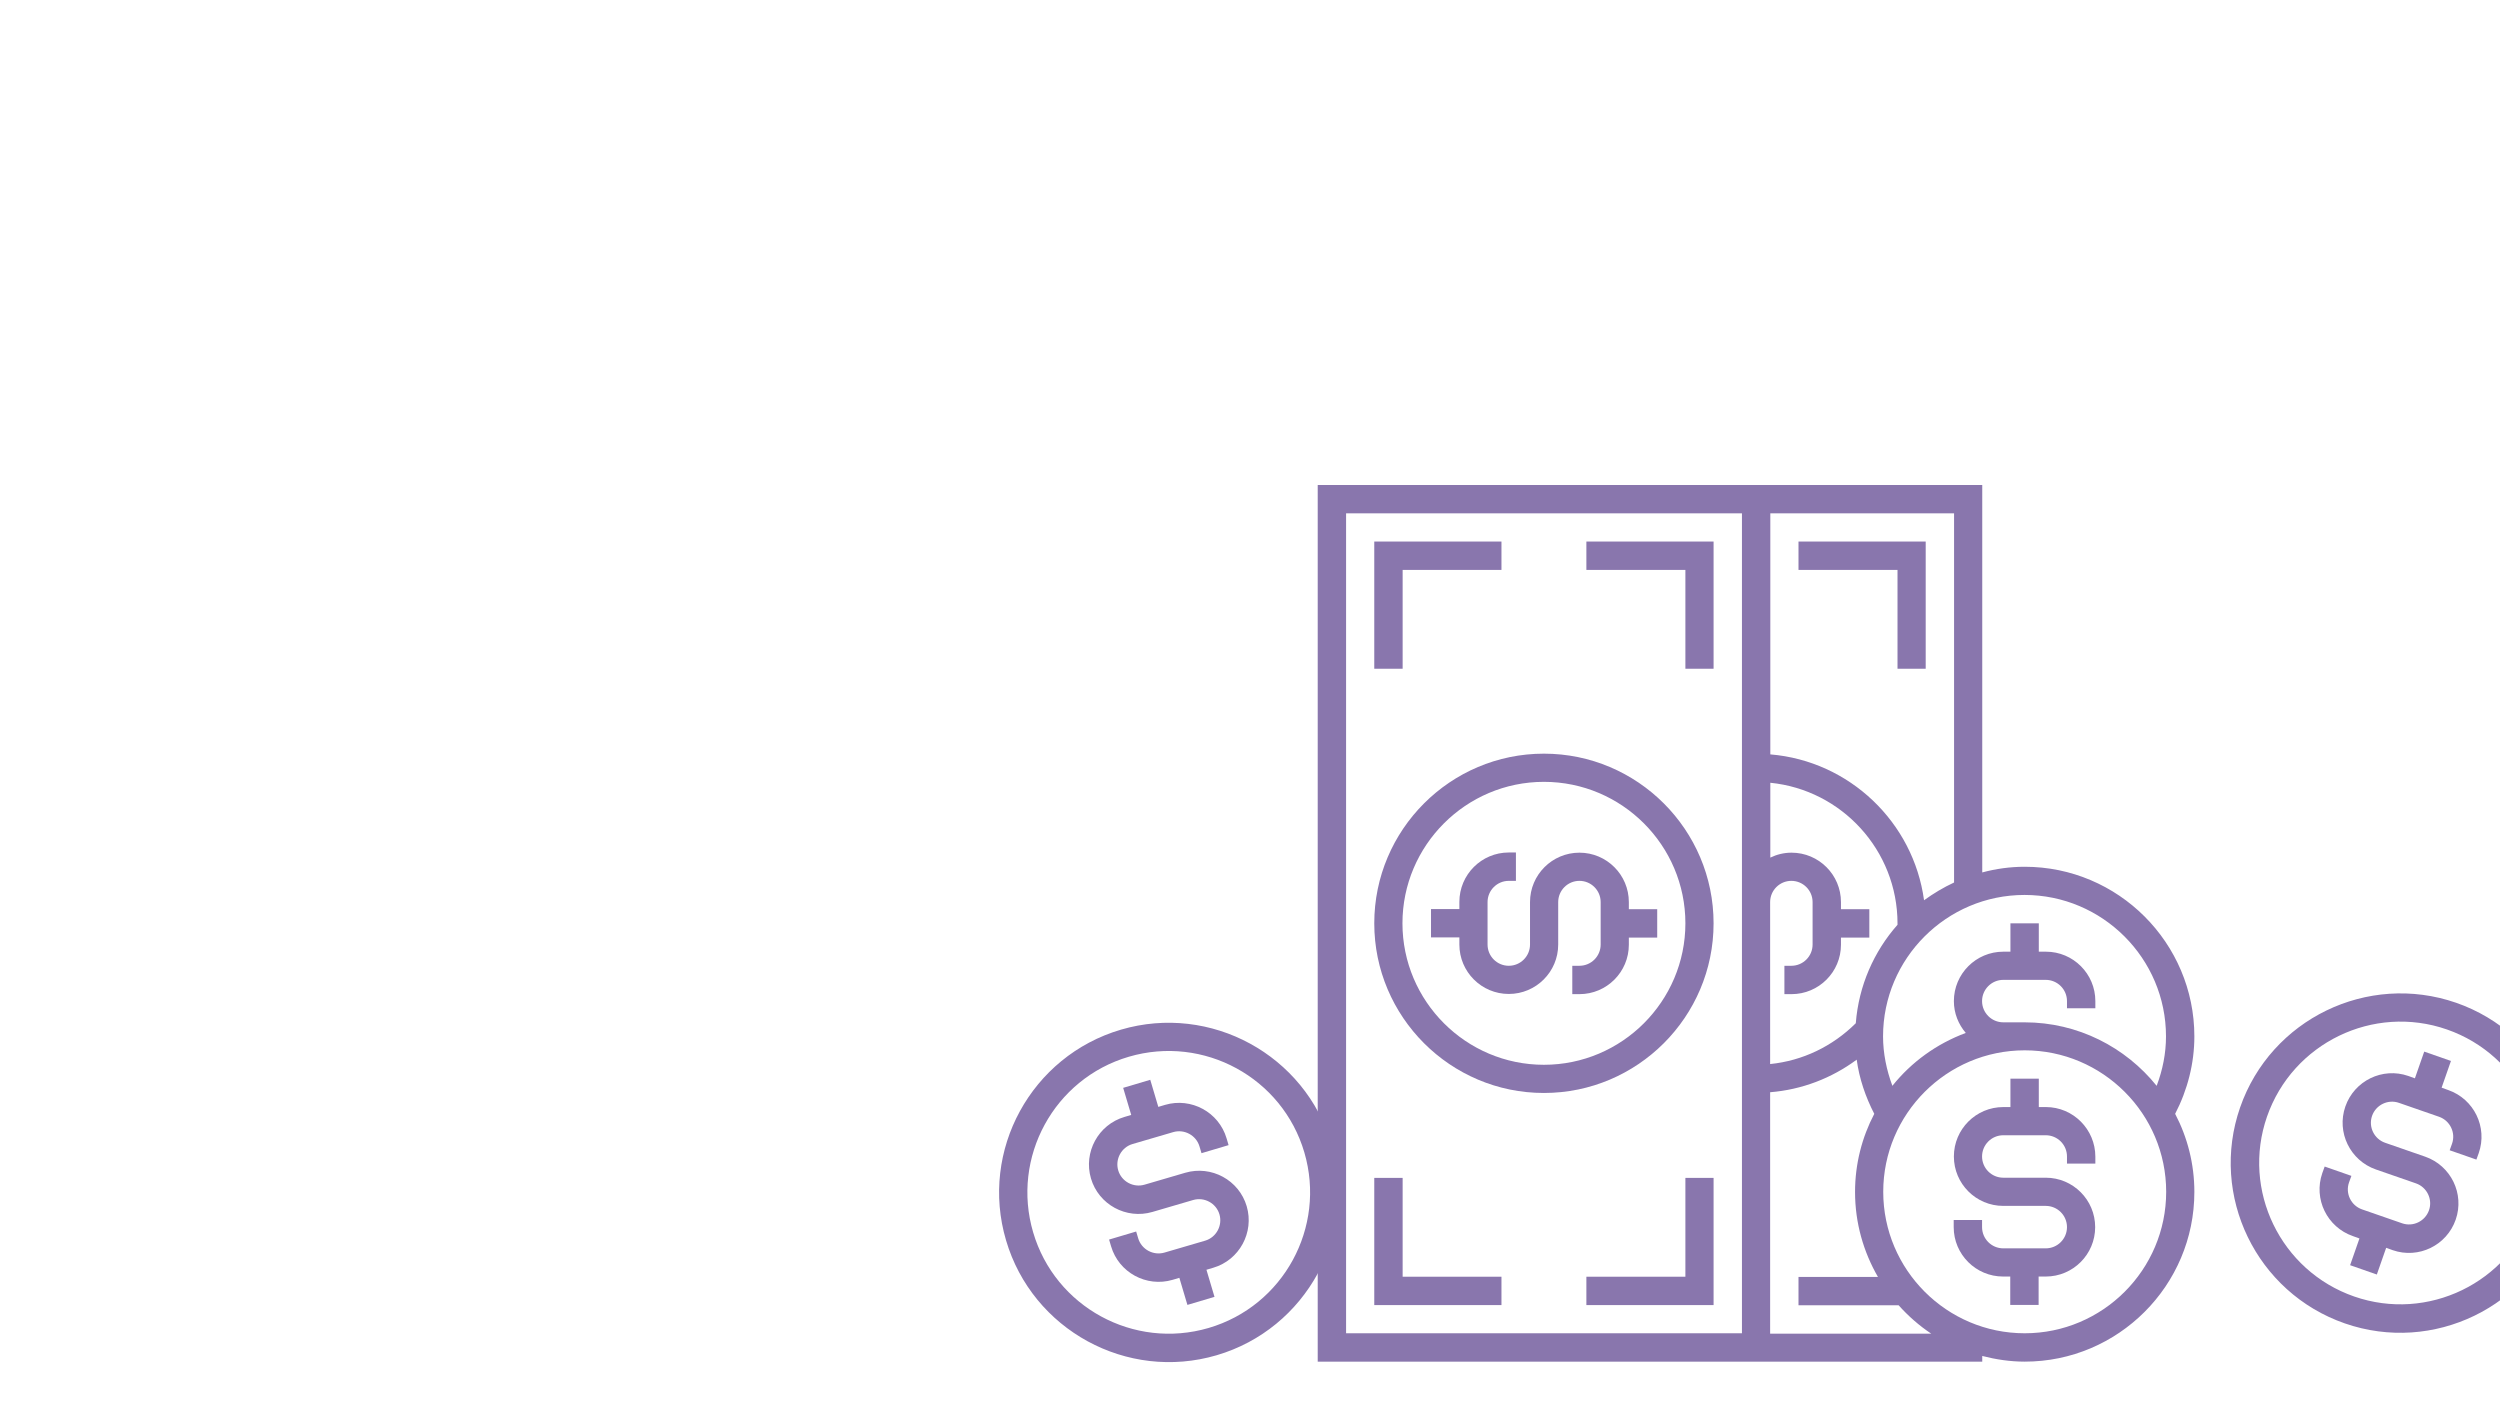
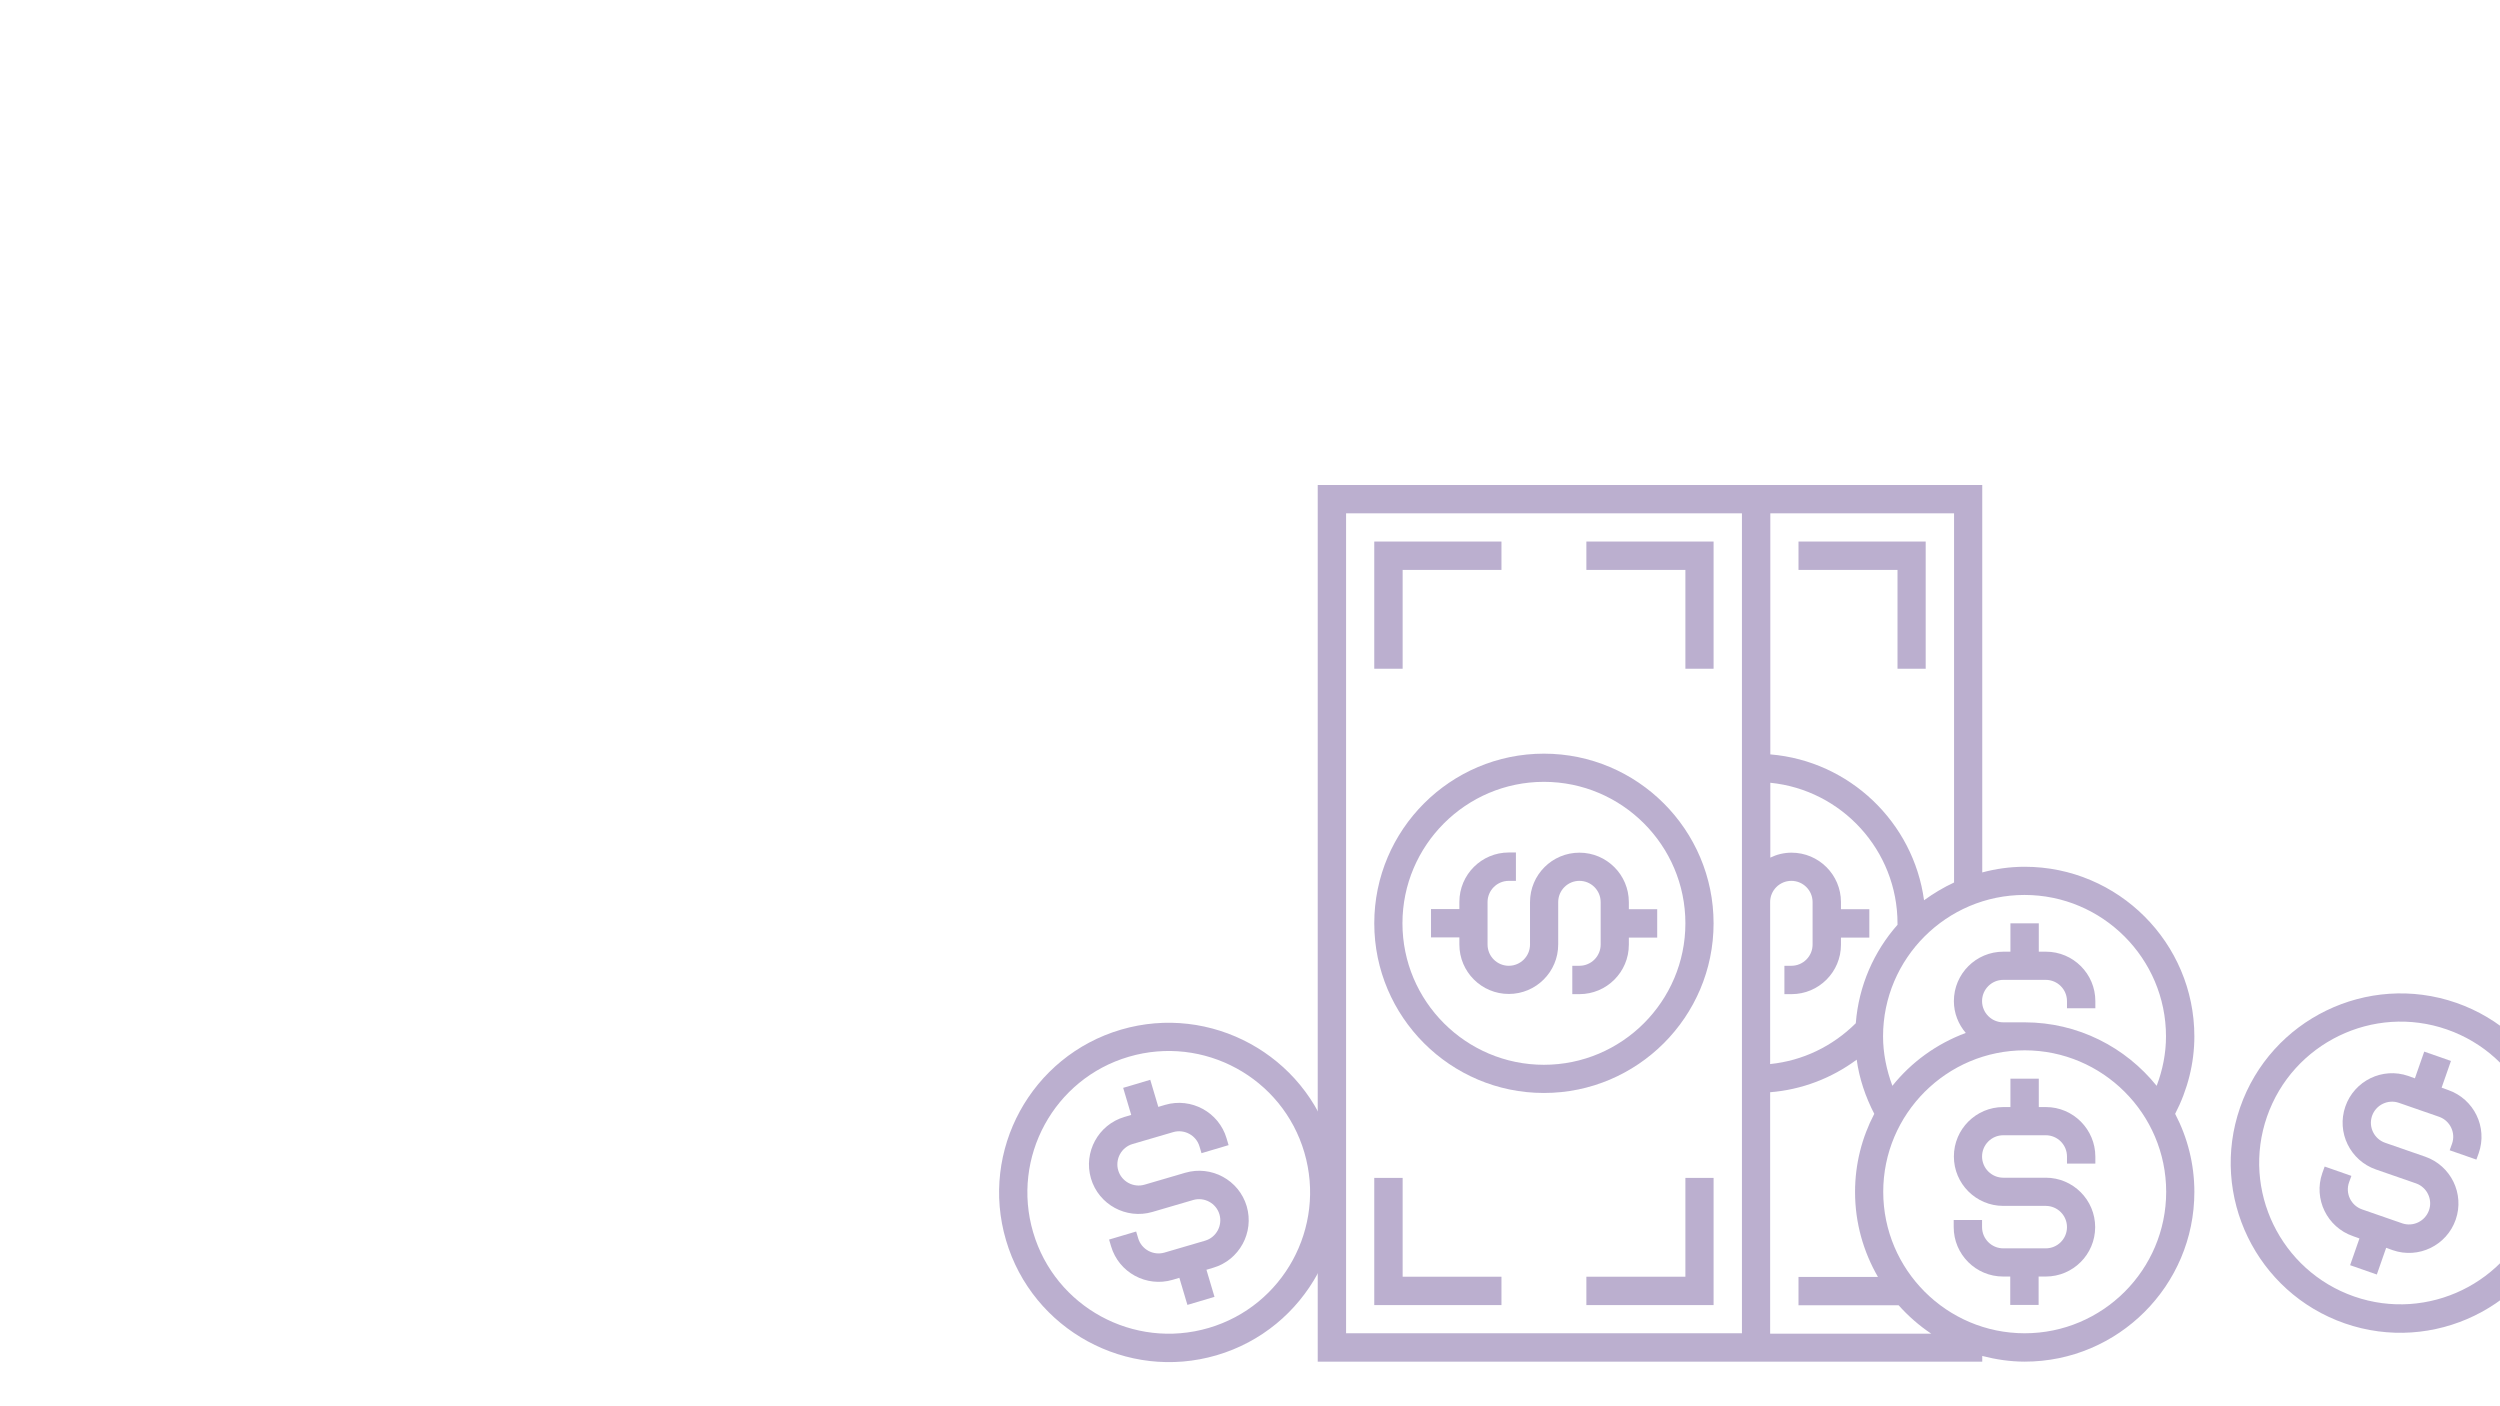
<svg xmlns="http://www.w3.org/2000/svg" version="1.1" id="Layer_1" x="0px" y="0px" viewBox="0 0 1366 768" style="enable-background:new 0 0 1366 768;" xml:space="preserve">
  <style type="text/css">
- 	.st0{fill:#8976AD;}
+ 	.st0{opacity:0.58;}
+ 	.st1{fill:#8976AD;}
</style>
-   <g>
-     <path class="st0" d="M890,492.9c0-14.9-12.1-27-27-27s-27,12.1-27,27v23.2c0,6.4-5.2,11.6-11.6,11.6c-6.4,0-11.6-5.2-11.6-11.6   v-23.2c0-6.4,5.2-11.6,11.6-11.6h3.9v-15.5h-3.9c-14.9,0-27,12.1-27,27v3.9h-15.5v15.5h15.5v3.9c0,14.9,12.1,27,27,27   c14.9,0,27-12.1,27-27v-23.2c0-6.4,5.2-11.6,11.6-11.6s11.6,5.2,11.6,11.6v23.2c0,6.4-5.2,11.6-11.6,11.6h-3.9v15.5h3.9   c14.9,0,27-12.1,27-27v-3.9h15.5v-15.5H890V492.9z" />
-     <path class="st0" d="M843.6,411.8c-51.1,0-92.7,41.6-92.7,92.7s41.6,92.7,92.7,92.7c51.1,0,92.7-41.6,92.7-92.7   S894.7,411.8,843.6,411.8z M843.6,581.8c-42.6,0-77.3-34.7-77.3-77.3s34.7-77.3,77.3-77.3s77.3,34.7,77.3,77.3   S886.2,581.8,843.6,581.8z" />
-     <polygon class="st0" points="766.4,643.6 750.9,643.6 750.9,713.1 820.4,713.1 820.4,697.6 766.4,697.6  " />
-     <polygon class="st0" points="920.9,697.6 866.8,697.6 866.8,713.1 936.3,713.1 936.3,643.6 920.9,643.6  " />
-     <polygon class="st0" points="766.4,311.4 820.4,311.4 820.4,295.9 750.9,295.9 750.9,365.4 766.4,365.4  " />
-     <polygon class="st0" points="866.8,311.4 920.9,311.4 920.9,365.4 936.3,365.4 936.3,295.9 866.8,295.9  " />
-     <polygon class="st0" points="1036.8,311.4 1036.8,365.4 1052.2,365.4 1052.2,295.9 982.7,295.9 982.7,311.4  " />
-     <path class="st0" d="M1117.9,604.9h-3.9v-15.5h-15.5v15.5h-3.9c-14.9,0-27,12.1-27,27c0,14.9,12.1,27,27,27h23.2   c6.4,0,11.6,5.2,11.6,11.6c0,6.4-5.2,11.6-11.6,11.6h-23.2c-6.4,0-11.6-5.2-11.6-11.6v-3.9h-15.5v3.9c0,14.9,12.1,27,27,27h3.9   v15.5h15.5v-15.5h3.9c14.9,0,27-12.1,27-27c0-14.9-12.1-27-27-27h-23.2c-6.4,0-11.6-5.2-11.6-11.6c0-6.4,5.2-11.6,11.6-11.6h23.2   c6.4,0,11.6,5.2,11.6,11.6v3.9h15.5V632C1144.9,617.1,1132.8,604.9,1117.9,604.9z" />
-     <path class="st0" d="M1199,566.3c0-51.1-41.6-92.7-92.7-92.7c-8,0-15.8,1.1-23.2,3.1V265H967.2h-7.7H720v479h239.5h7.7h115.9v-3.1   c7.4,1.9,15.2,3.1,23.2,3.1c51.1,0,92.7-41.6,92.7-92.7c0-15.4-3.8-29.9-10.5-42.7C1195.3,595.5,1199,581,1199,566.3z    M1183.5,566.3c0,9.2-1.8,18.3-5.1,27c-17-21.1-43-34.7-72.2-34.7h-11.6c-6.4,0-11.6-5.2-11.6-11.6s5.2-11.6,11.6-11.6h23.2   c6.4,0,11.6,5.2,11.6,11.6v3.9h15.5V547c0-14.9-12.1-27-27-27h-3.9v-15.5h-15.5V520h-3.9c-14.9,0-27,12.1-27,27   c0,6.7,2.5,12.7,6.5,17.4c-15.9,5.9-29.7,15.9-40.1,28.9c-3.2-8.6-5.1-17.8-5.1-27c0-42.6,34.7-77.3,77.3-77.3   S1183.5,523.7,1183.5,566.3z M967.2,581.4v-88.5c0-6.4,5.2-11.6,11.6-11.6s11.6,5.2,11.6,11.6v23.2c0,6.4-5.2,11.6-11.6,11.6H975   v15.5h3.9c14.9,0,27-12.1,27-27v-3.9h15.5v-15.5h-15.5v-3.9c0-14.9-12.1-27-27-27c-4.2,0-8.1,1-11.6,2.7v-40.9   c39,3.9,69.5,36.9,69.5,76.9c0,0.2,0,0.5,0,0.7c-12.9,14.6-21.2,33.3-22.8,53.8C1001.2,571.8,984.9,579.6,967.2,581.4z    M1067.7,280.5v201.7c-5.8,2.7-11.3,6-16.4,9.7c-5.8-42.6-40.7-76.1-84-79.7V280.5H1067.7z M951.8,728.5H735.5V280.5h216.3V728.5z    M967.2,728.5V596.8c17.3-1.4,33.5-7.6,47.3-17.8c1.4,10.3,4.8,20.3,9.6,29.6c-6.7,12.8-10.5,27.3-10.5,42.7   c0,16.9,4.6,32.7,12.5,46.4h-43.4v15.5h54.7c5.3,5.9,11.2,11.1,17.8,15.5H967.2z M1106.3,728.5c-42.6,0-77.3-34.7-77.3-77.3   s34.7-77.3,77.3-77.3s77.3,34.7,77.3,77.3S1148.9,728.5,1106.3,728.5z" />
-     <path class="st0" d="M1315.9,587.9c-14.1-4.9-29.5,2.6-34.4,16.7c-4.9,14.1,2.6,29.5,16.7,34.4l21.9,7.6c6,2.1,9.2,8.7,7.1,14.7   c-2.1,6-8.7,9.2-14.7,7.1l-21.9-7.6c-6-2.1-9.2-8.7-7.1-14.7l1.3-3.6l-14.6-5.1l-1.3,3.6c-4.9,14.1,2.6,29.5,16.7,34.4l3.6,1.3   l-5.1,14.6l14.6,5.1l5.1-14.6l3.6,1.3c14.1,4.9,29.5-2.6,34.4-16.7c4.9-14.1-2.6-29.5-16.7-34.4l-21.9-7.6c-6-2.1-9.2-8.7-7.1-14.7   s8.7-9.2,14.7-7.1l21.9,7.6c6,2.1,9.2,8.7,7.1,14.7l-1.3,3.6l14.6,5.1l1.3-3.6c4.9-14.1-2.6-29.5-16.7-34.4l-3.6-1.3l5.1-14.6   l-14.6-5.1l-5.1,14.6L1315.9,587.9z" />
-     <path class="st0" d="M1224,605.1c-16.8,48.3,8.9,101.2,57.2,118c48.3,16.8,101.2-8.9,118-57.2s-8.9-101.2-57.2-118   C1293.7,531.2,1240.8,556.8,1224,605.1z M1384.6,660.8c-14,40.2-58.1,61.6-98.3,47.6c-40.2-14-61.6-58.1-47.6-98.3   c14-40.2,58.1-61.6,98.3-47.6C1377.2,576.5,1398.6,620.6,1384.6,660.8z" />
-     <path class="st0" d="M614.4,610.3c-14.3,4.2-22.5,19.3-18.3,33.6s19.3,22.5,33.6,18.3l22.2-6.5c6.1-1.8,12.6,1.7,14.4,7.8   s-1.7,12.6-7.8,14.4l-22.2,6.5c-6.1,1.8-12.6-1.7-14.4-7.8l-1.1-3.7l-14.8,4.4l1.1,3.7c4.2,14.3,19.3,22.5,33.6,18.3l3.7-1.1   l4.4,14.8l14.8-4.4l-4.4-14.8l3.7-1.1c14.3-4.2,22.5-19.3,18.3-33.6c-4.2-14.3-19.3-22.5-33.6-18.3l-22.2,6.5   c-6.1,1.8-12.6-1.7-14.4-7.8s1.7-12.6,7.8-14.4l22.2-6.5c6.1-1.8,12.6,1.7,14.4,7.8l1.1,3.7l14.8-4.4l-1.1-3.7   c-4.2-14.3-19.3-22.5-33.6-18.3l-3.7,1.1l-4.4-14.8l-14.8,4.4l4.4,14.8L614.4,610.3z" />
-     <path class="st0" d="M549.7,677.7c14.4,49,66.1,77.2,115.1,62.8s77.2-66.1,62.8-115.1s-66.1-77.2-115.1-62.8   S535.2,628.6,549.7,677.7z M712.7,629.7c12,40.9-11.4,83.9-52.3,95.9c-40.9,12-83.9-11.4-95.9-52.3c-12-40.9,11.4-83.9,52.3-95.9   C657.7,565.4,700.7,588.8,712.7,629.7z" />
+   <g class="st0">
+     <path class="st1" d="M890,492.9c0-14.9-12.1-27-27-27s-27,12.1-27,27v23.2c0,6.4-5.2,11.6-11.6,11.6c-6.4,0-11.6-5.2-11.6-11.6   v-23.2c0-6.4,5.2-11.6,11.6-11.6h3.9v-15.5h-3.9c-14.9,0-27,12.1-27,27v3.9h-15.5v15.5h15.5v3.9c0,14.9,12.1,27,27,27   s27-12.1,27-27v-23.2c0-6.4,5.2-11.6,11.6-11.6s11.6,5.2,11.6,11.6v23.2c0,6.4-5.2,11.6-11.6,11.6h-3.9v15.5h3.9   c14.9,0,27-12.1,27-27v-3.9h15.5v-15.5H890V492.9z" />
+     <path class="st1" d="M843.6,411.8c-51.1,0-92.7,41.6-92.7,92.7s41.6,92.7,92.7,92.7c51.1,0,92.7-41.6,92.7-92.7   S894.7,411.8,843.6,411.8z M843.6,581.8c-42.6,0-77.3-34.7-77.3-77.3s34.7-77.3,77.3-77.3s77.3,34.7,77.3,77.3   S886.2,581.8,843.6,581.8z" />
+     <polygon class="st1" points="766.4,643.6 750.9,643.6 750.9,713.1 820.4,713.1 820.4,697.6 766.4,697.6  " />
+     <polygon class="st1" points="920.9,697.6 866.8,697.6 866.8,713.1 936.3,713.1 936.3,643.6 920.9,643.6  " />
+     <polygon class="st1" points="766.4,311.4 820.4,311.4 820.4,295.9 750.9,295.9 750.9,365.4 766.4,365.4  " />
+     <polygon class="st1" points="866.8,311.4 920.9,311.4 920.9,365.4 936.3,365.4 936.3,295.9 866.8,295.9  " />
+     <polygon class="st1" points="1036.8,311.4 1036.8,365.4 1052.2,365.4 1052.2,295.9 982.7,295.9 982.7,311.4  " />
+     <path class="st1" d="M1117.9,604.9h-3.9v-15.5h-15.5v15.5h-3.9c-14.9,0-27,12.1-27,27s12.1,27,27,27h23.2c6.4,0,11.6,5.2,11.6,11.6   c0,6.4-5.2,11.6-11.6,11.6h-23.2c-6.4,0-11.6-5.2-11.6-11.6v-3.9h-15.5v3.9c0,14.9,12.1,27,27,27h3.9V713h15.5v-15.5h3.9   c14.9,0,27-12.1,27-27s-12.1-27-27-27h-23.2c-6.4,0-11.6-5.2-11.6-11.6c0-6.4,5.2-11.6,11.6-11.6h23.2c6.4,0,11.6,5.2,11.6,11.6   v3.9h15.5V632C1144.9,617.1,1132.8,604.9,1117.9,604.9z" />
+     <path class="st1" d="M1199,566.3c0-51.1-41.6-92.7-92.7-92.7c-8,0-15.8,1.1-23.2,3.1V265H967.2h-7.7H720v479h239.5h7.7h115.9v-3.1   c7.4,1.9,15.2,3.1,23.2,3.1c51.1,0,92.7-41.6,92.7-92.7c0-15.4-3.8-29.9-10.5-42.7C1195.3,595.5,1199,581,1199,566.3z    M1183.5,566.3c0,9.2-1.8,18.3-5.1,27c-17-21.1-43-34.7-72.2-34.7h-11.6c-6.4,0-11.6-5.2-11.6-11.6s5.2-11.6,11.6-11.6h23.2   c6.4,0,11.6,5.2,11.6,11.6v3.9h15.5V547c0-14.9-12.1-27-27-27h-3.9v-15.5h-15.5V520h-3.9c-14.9,0-27,12.1-27,27   c0,6.7,2.5,12.7,6.5,17.4c-15.9,5.9-29.7,15.9-40.1,28.9c-3.2-8.6-5.1-17.8-5.1-27c0-42.6,34.7-77.3,77.3-77.3   S1183.5,523.7,1183.5,566.3z M967.2,581.4v-88.5c0-6.4,5.2-11.6,11.6-11.6s11.6,5.2,11.6,11.6v23.2c0,6.4-5.2,11.6-11.6,11.6H975   v15.5h3.9c14.9,0,27-12.1,27-27v-3.9h15.5v-15.5h-15.5v-3.9c0-14.9-12.1-27-27-27c-4.2,0-8.1,1-11.6,2.7v-40.9   c39,3.9,69.5,36.9,69.5,76.9c0,0.2,0,0.5,0,0.7c-12.9,14.6-21.2,33.3-22.8,53.8C1001.2,571.8,984.9,579.6,967.2,581.4z    M1067.7,280.5v201.7c-5.8,2.7-11.3,6-16.4,9.7c-5.8-42.6-40.7-76.1-84-79.7V280.5H1067.7z M951.8,728.5H735.5v-448h216.3V728.5z    M967.2,728.5V596.8c17.3-1.4,33.5-7.6,47.3-17.8c1.4,10.3,4.8,20.3,9.6,29.6c-6.7,12.8-10.5,27.3-10.5,42.7   c0,16.9,4.6,32.7,12.5,46.4h-43.4v15.5h54.7c5.3,5.9,11.2,11.1,17.8,15.5h-88V728.5z M1106.3,728.5c-42.6,0-77.3-34.7-77.3-77.3   s34.7-77.3,77.3-77.3s77.3,34.7,77.3,77.3S1148.9,728.5,1106.3,728.5z" />
+     <path class="st1" d="M1315.9,587.9c-14.1-4.9-29.5,2.6-34.4,16.7c-4.9,14.1,2.6,29.5,16.7,34.4l21.9,7.6c6,2.1,9.2,8.7,7.1,14.7   s-8.7,9.2-14.7,7.1l-21.9-7.6c-6-2.1-9.2-8.7-7.1-14.7l1.3-3.6l-14.6-5.1l-1.3,3.6c-4.9,14.1,2.6,29.5,16.7,34.4l3.6,1.3l-5.1,14.6   l14.6,5.1l5.1-14.6l3.6,1.3c14.1,4.9,29.5-2.6,34.4-16.7c4.9-14.1-2.6-29.5-16.7-34.4l-21.9-7.6c-6-2.1-9.2-8.7-7.1-14.7   s8.7-9.2,14.7-7.1l21.9,7.6c6,2.1,9.2,8.7,7.1,14.7l-1.3,3.6l14.6,5.1l1.3-3.6c4.9-14.1-2.6-29.5-16.7-34.4l-3.6-1.3l5.1-14.6   l-14.6-5.1l-5.1,14.6L1315.9,587.9z" />
+     <path class="st1" d="M1224,605.1c-16.8,48.3,8.9,101.2,57.2,118c48.3,16.8,101.2-8.9,118-57.2s-8.9-101.2-57.2-118   C1293.7,531.2,1240.8,556.8,1224,605.1z M1384.6,660.8c-14,40.2-58.1,61.6-98.3,47.6c-40.2-14-61.6-58.1-47.6-98.3   s58.1-61.6,98.3-47.6C1377.2,576.5,1398.6,620.6,1384.6,660.8z" />
+     <path class="st1" d="M614.4,610.3c-14.3,4.2-22.5,19.3-18.3,33.6s19.3,22.5,33.6,18.3l22.2-6.5c6.1-1.8,12.6,1.7,14.4,7.8   s-1.7,12.6-7.8,14.4l-22.2,6.5c-6.1,1.8-12.6-1.7-14.4-7.8l-1.1-3.7l-14.8,4.4l1.1,3.7c4.2,14.3,19.3,22.5,33.6,18.3l3.7-1.1   l4.4,14.8l14.8-4.4l-4.4-14.8l3.7-1.1c14.3-4.2,22.5-19.3,18.3-33.6s-19.3-22.5-33.6-18.3l-22.2,6.5c-6.1,1.8-12.6-1.7-14.4-7.8   s1.7-12.6,7.8-14.4l22.2-6.5c6.1-1.8,12.6,1.7,14.4,7.8l1.1,3.7l14.8-4.4l-1.1-3.7c-4.2-14.3-19.3-22.5-33.6-18.3l-3.7,1.1   l-4.4-14.8l-14.8,4.4l4.4,14.8L614.4,610.3z" />
+     <path class="st1" d="M549.7,677.7c14.4,49,66.1,77.2,115.1,62.8s77.2-66.1,62.8-115.1s-66.1-77.2-115.1-62.8   S535.2,628.6,549.7,677.7z M712.7,629.7c12,40.9-11.4,83.9-52.3,95.9c-40.9,12-83.9-11.4-95.9-52.3c-12-40.9,11.4-83.9,52.3-95.9   C657.7,565.4,700.7,588.8,712.7,629.7z" />
  </g>
</svg>
